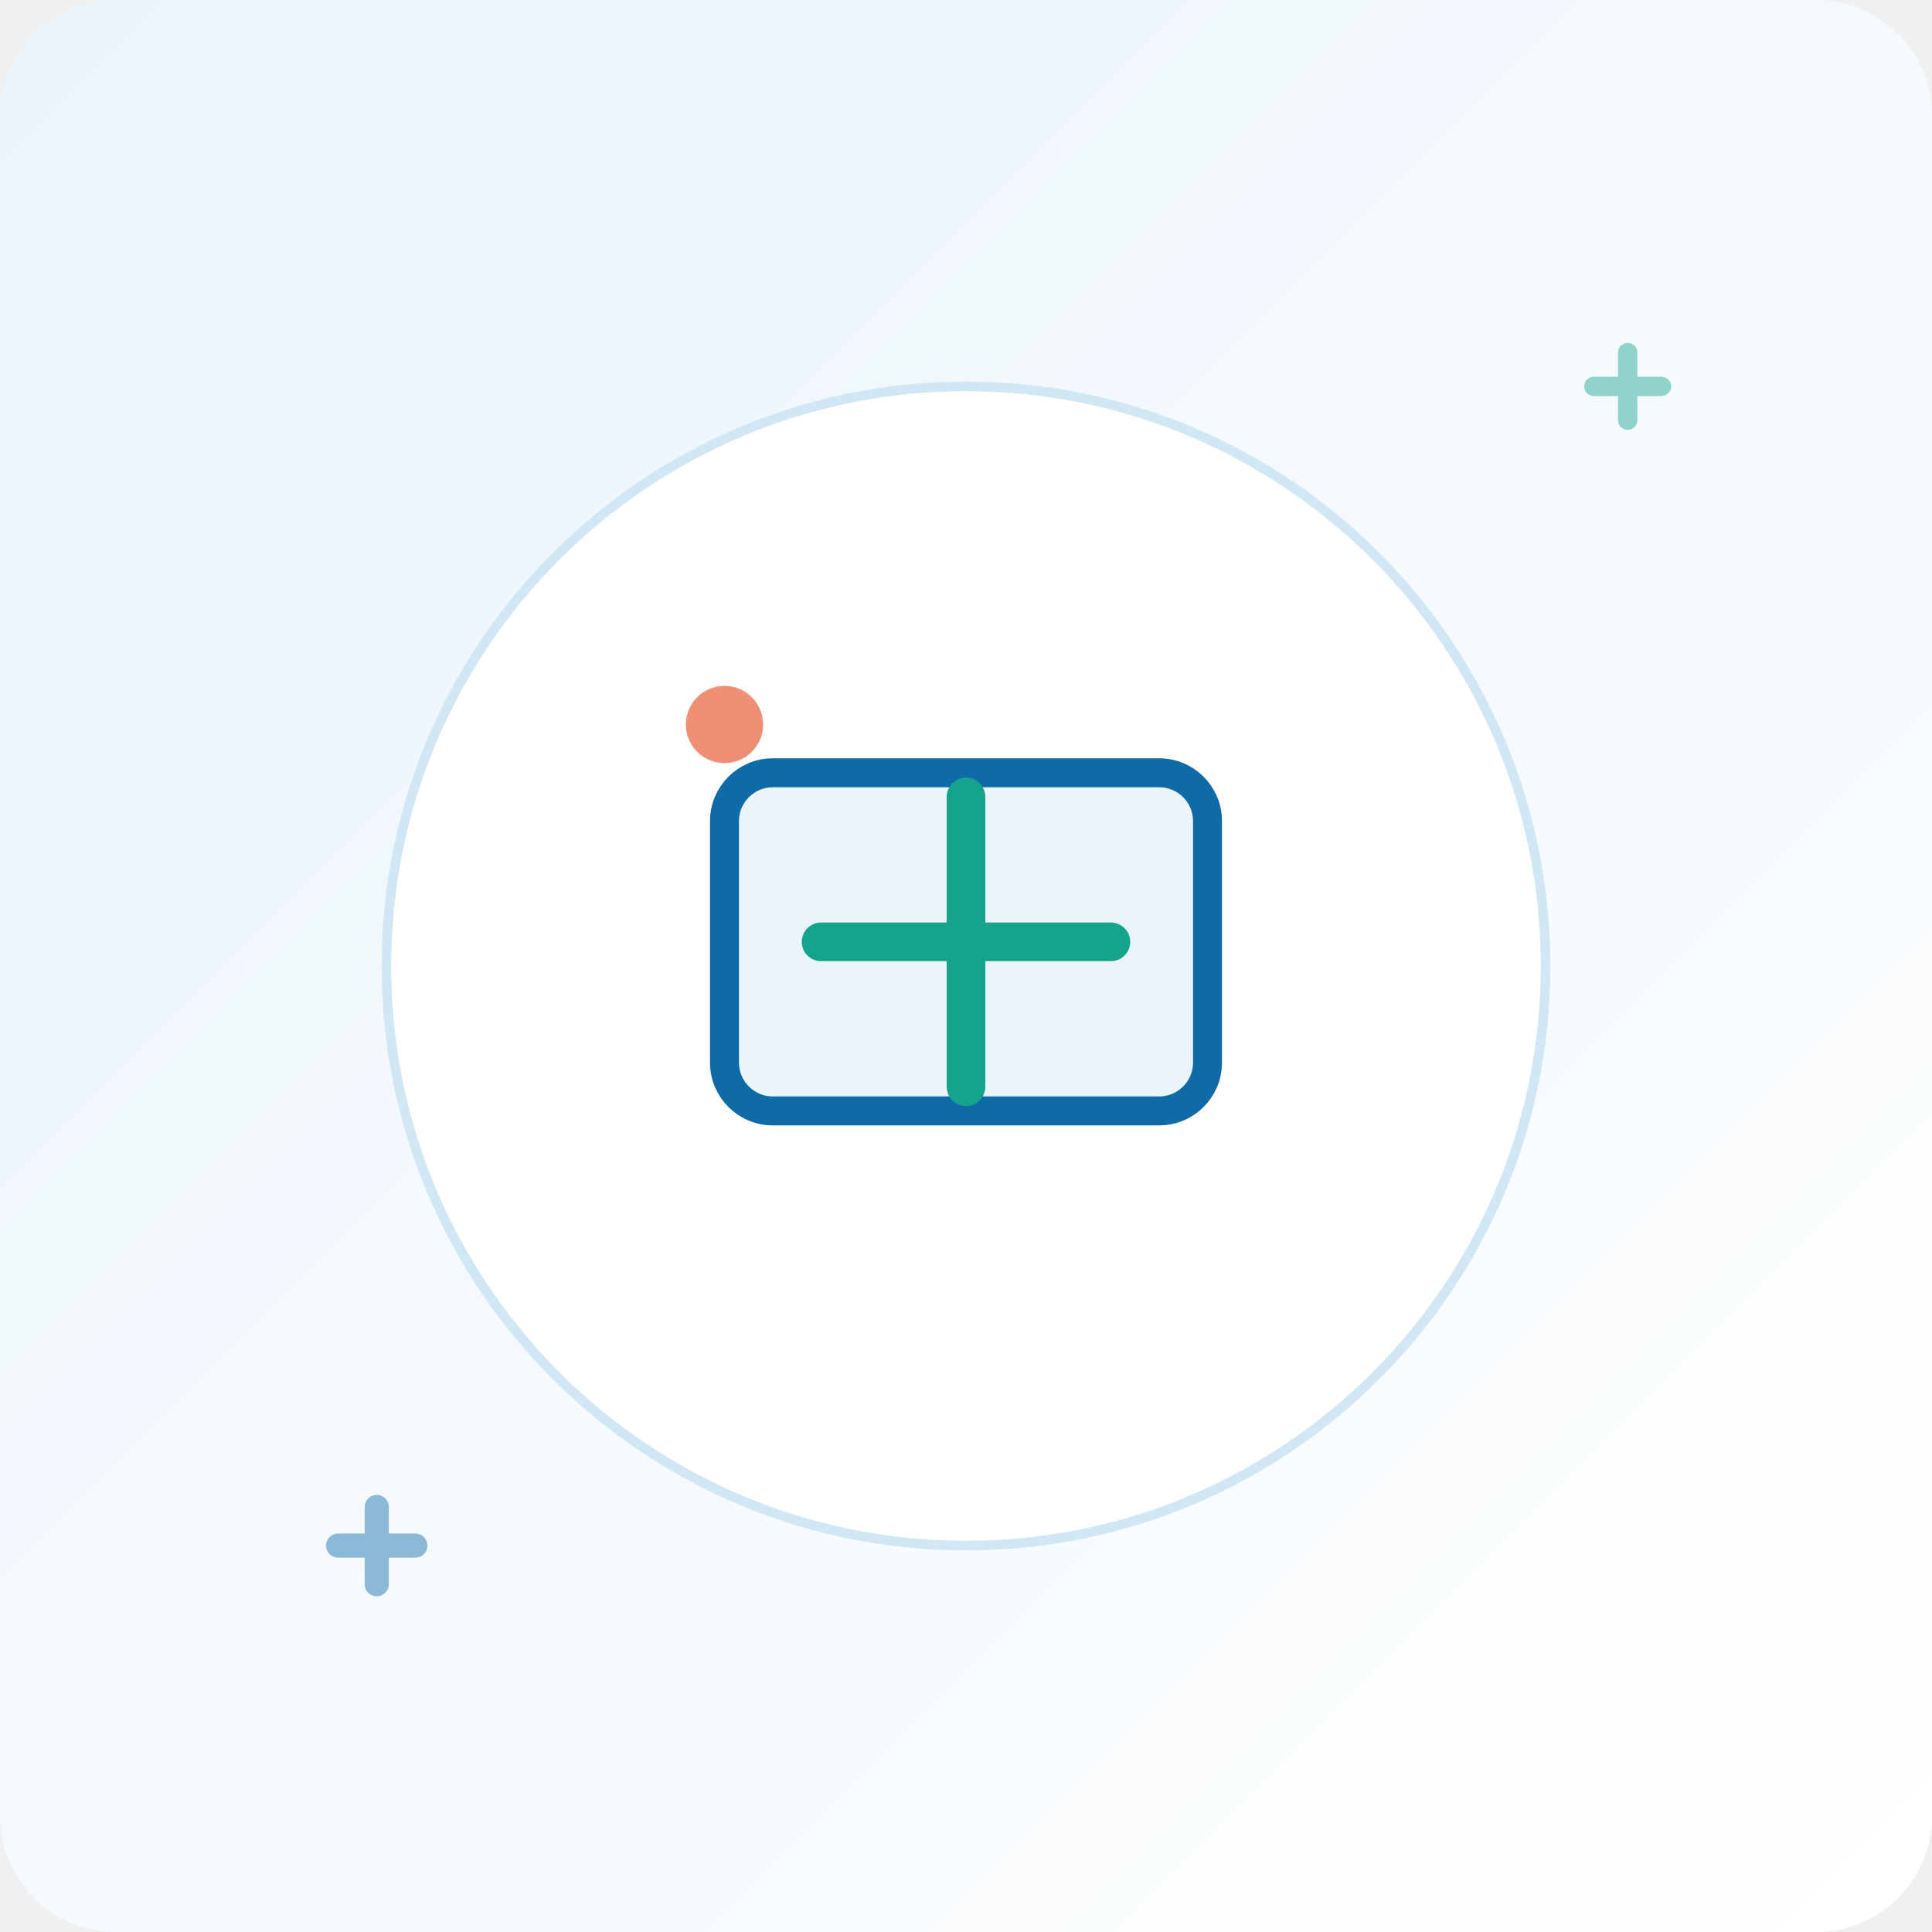
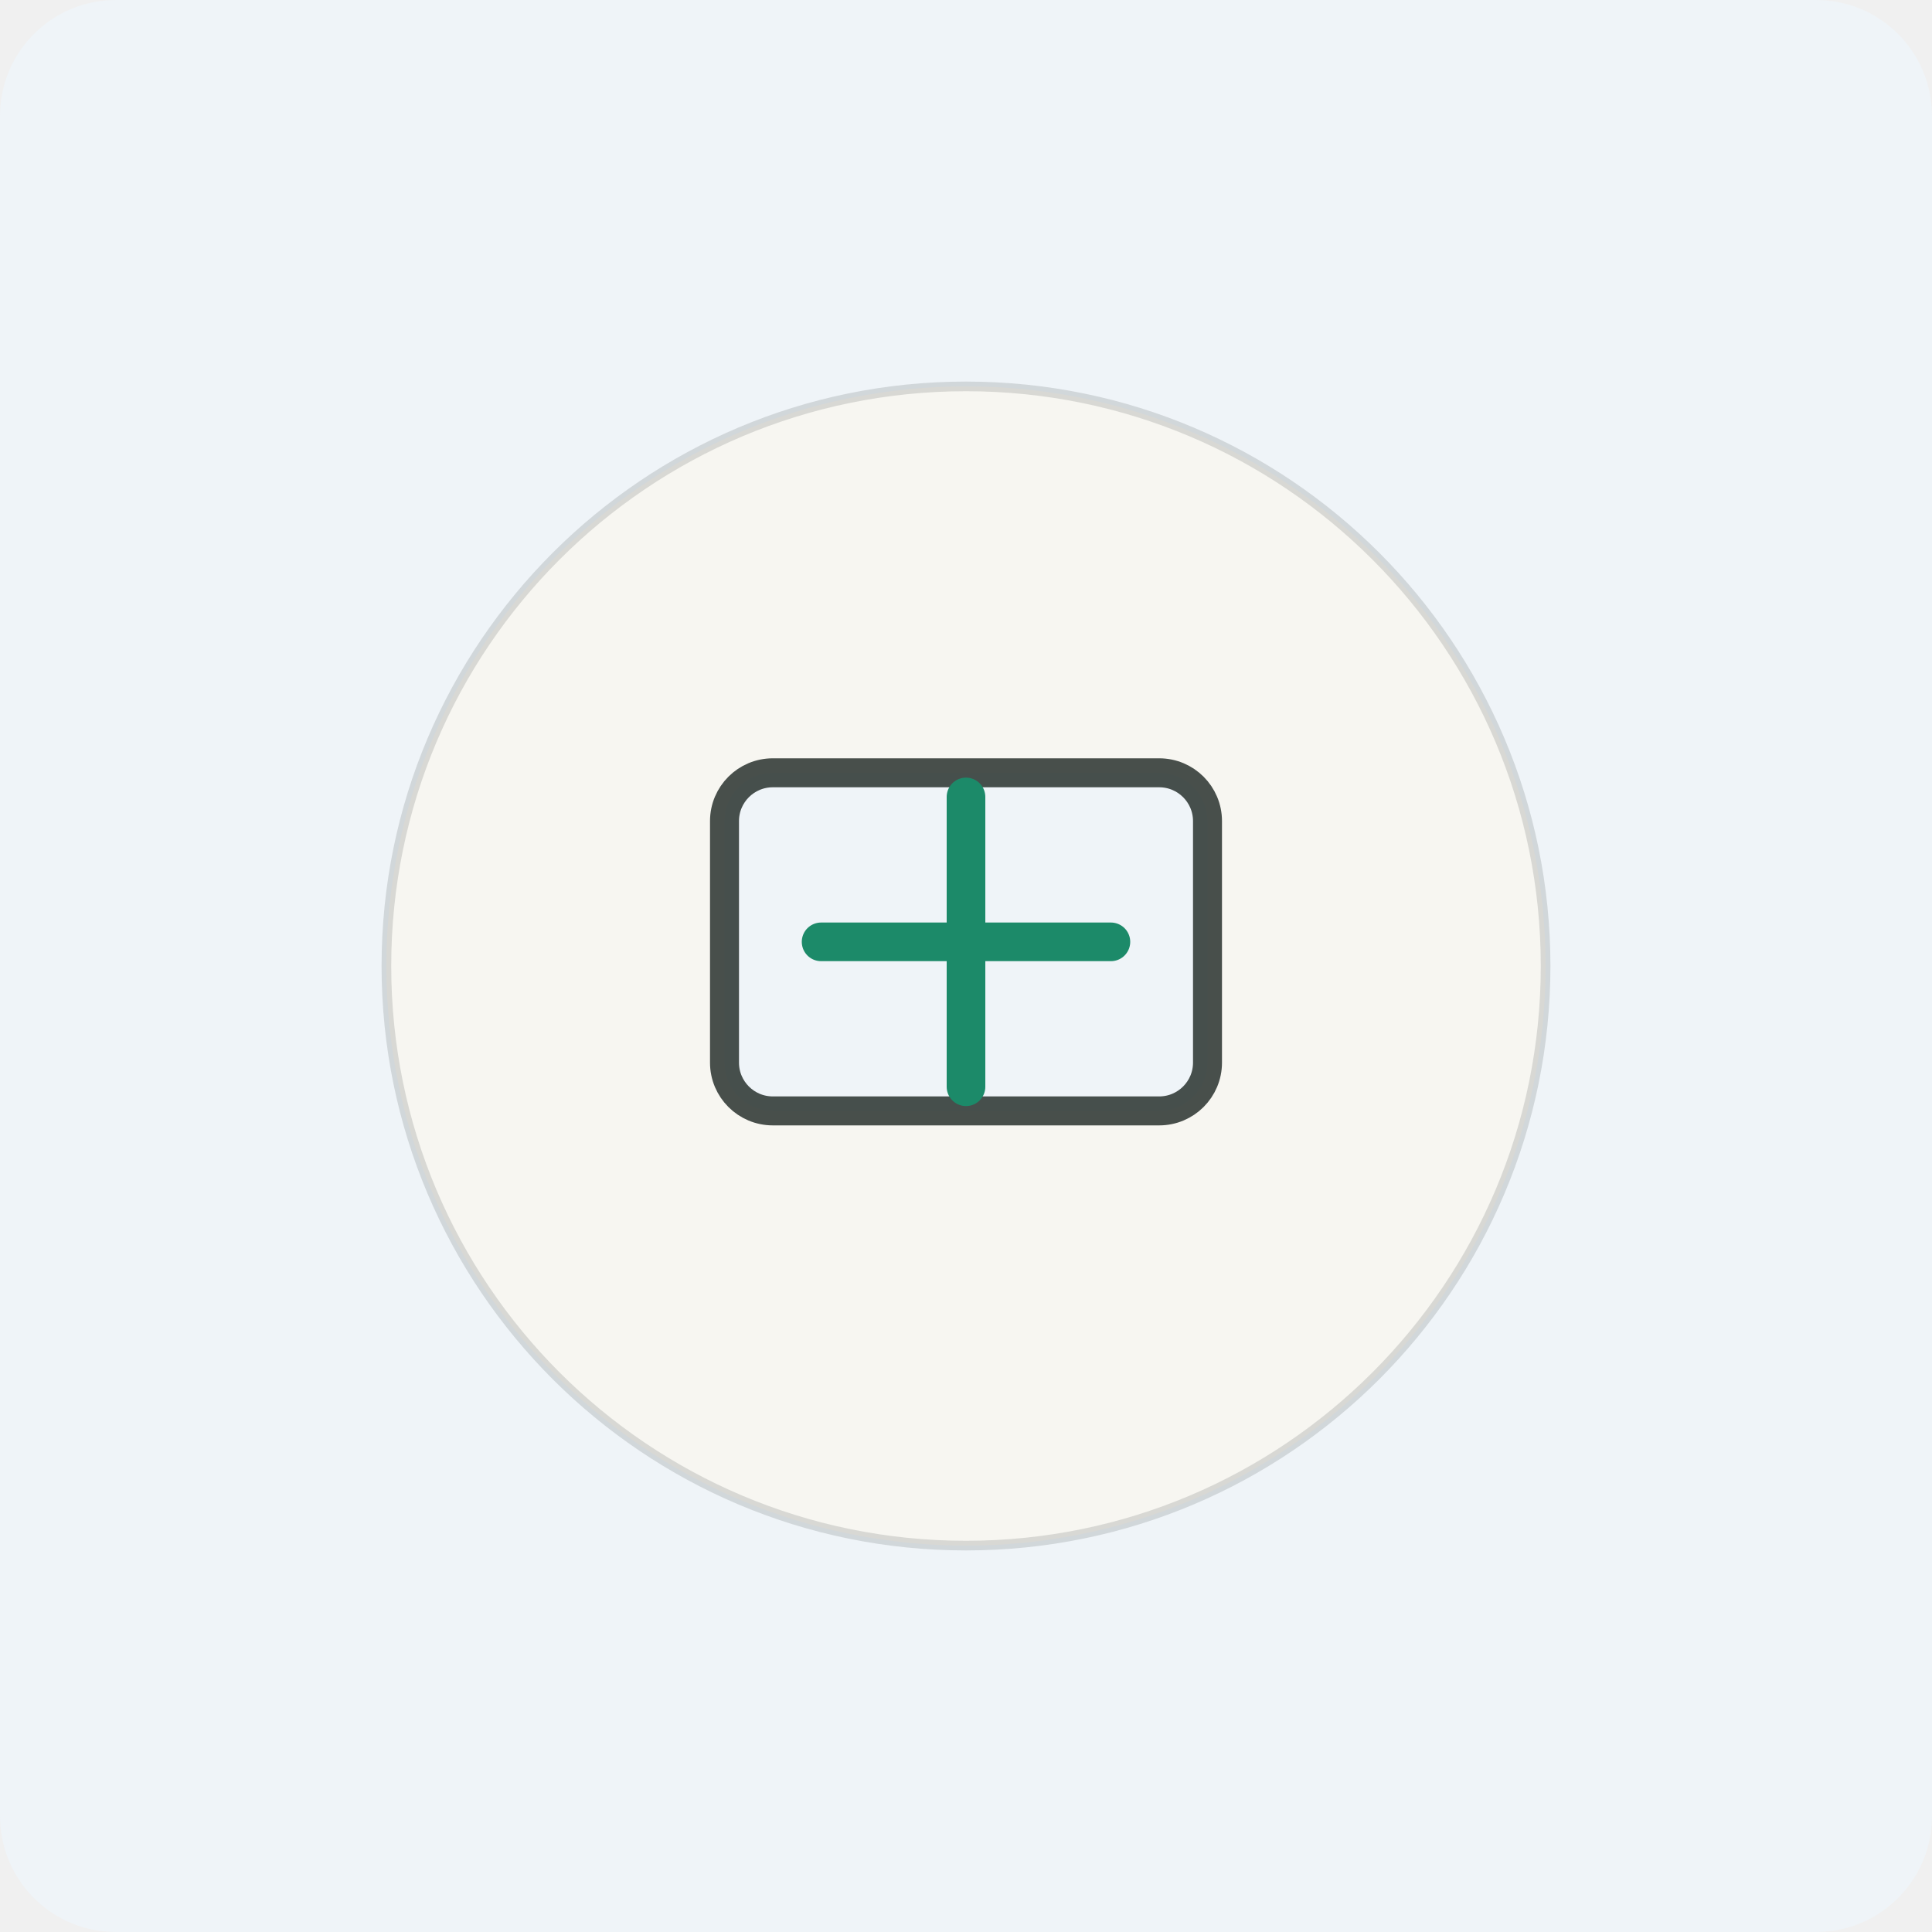
<svg xmlns="http://www.w3.org/2000/svg" viewBox="0 0 400 400" role="img" aria-label="تجهیزات تشخیصی">
-   <defs>
-     <linearGradient id="bgD2" x1="0" y1="0" x2="1" y2="1">
-       <stop offset="0%" stop-color="#EAF4FB" />
-       <stop offset="100%" stop-color="#FFFFFF" />
-     </linearGradient>
-   </defs>
-   <rect width="400" height="400" rx="24" fill="url(#bgD2)" />
-   <circle cx="200" cy="200" r="120" fill="#FFFFFF" stroke="#D2E7F6" stroke-width="2" />
-   <rect x="150" y="160" width="100" height="70" rx="10" fill="#EAF4FB" stroke="#0E6BA8" stroke-width="6" />
-   <path d="M170 195h60M200 165v60" stroke="#14A38B" stroke-width="8" stroke-linecap="round" />
-   <circle cx="150" cy="150" r="8" fill="#E8613C" opacity="0.7" />
-   <path d="M70 320l16 0M78 312l0 16" stroke="#0E6BA8" stroke-width="5" stroke-linecap="round" opacity="0.45" />
-   <path d="M330 80l14 0M337 73l0 14" stroke="#14A38B" stroke-width="4" stroke-linecap="round" opacity="0.45" />
+   <rect width="400" height="400" rx="24" fill="#EFF4F8" />
+   <circle cx="200" cy="200" r="120" fill="#F7F6F1" stroke="#17211D" stroke-opacity="0.14" stroke-width="2" />
+   <rect x="150" y="160" width="100" height="70" rx="10" fill="#EFF4F8" stroke="#17211D" stroke-opacity="0.78" stroke-width="6" />
+   <path d="M170 195h60M200 165v60" stroke="#1C8A69" stroke-width="8" stroke-linecap="round" />
</svg>
